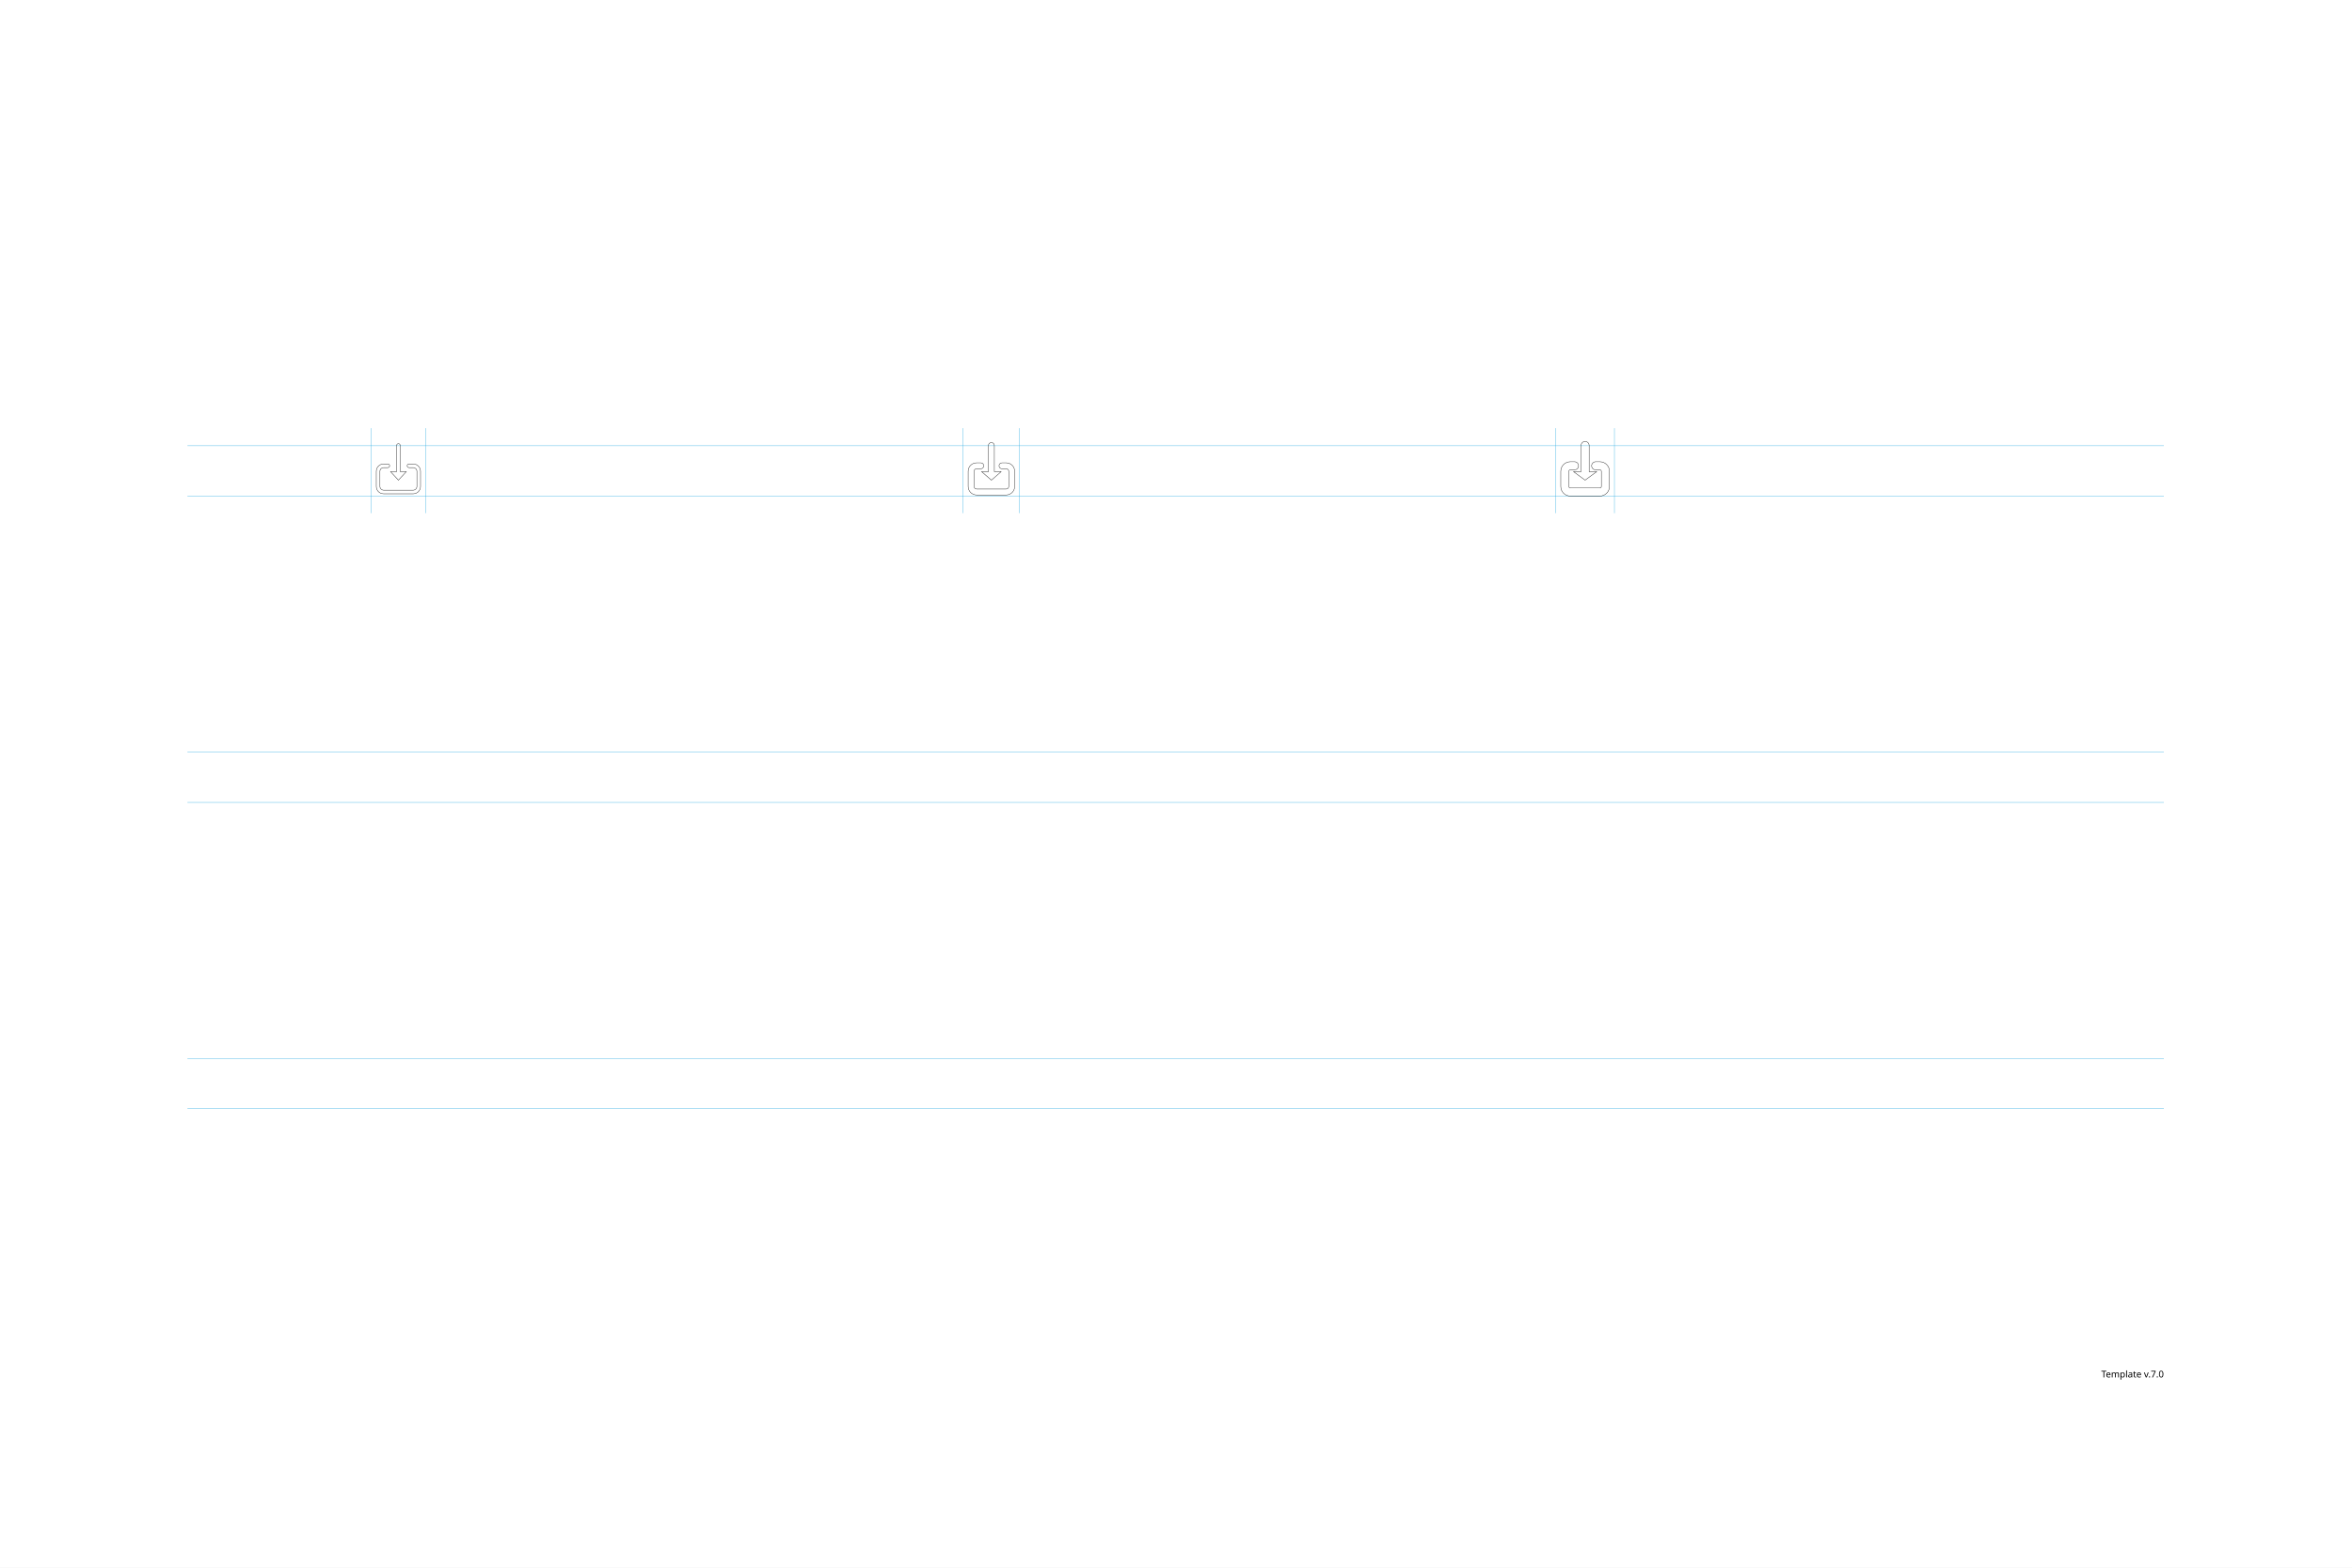
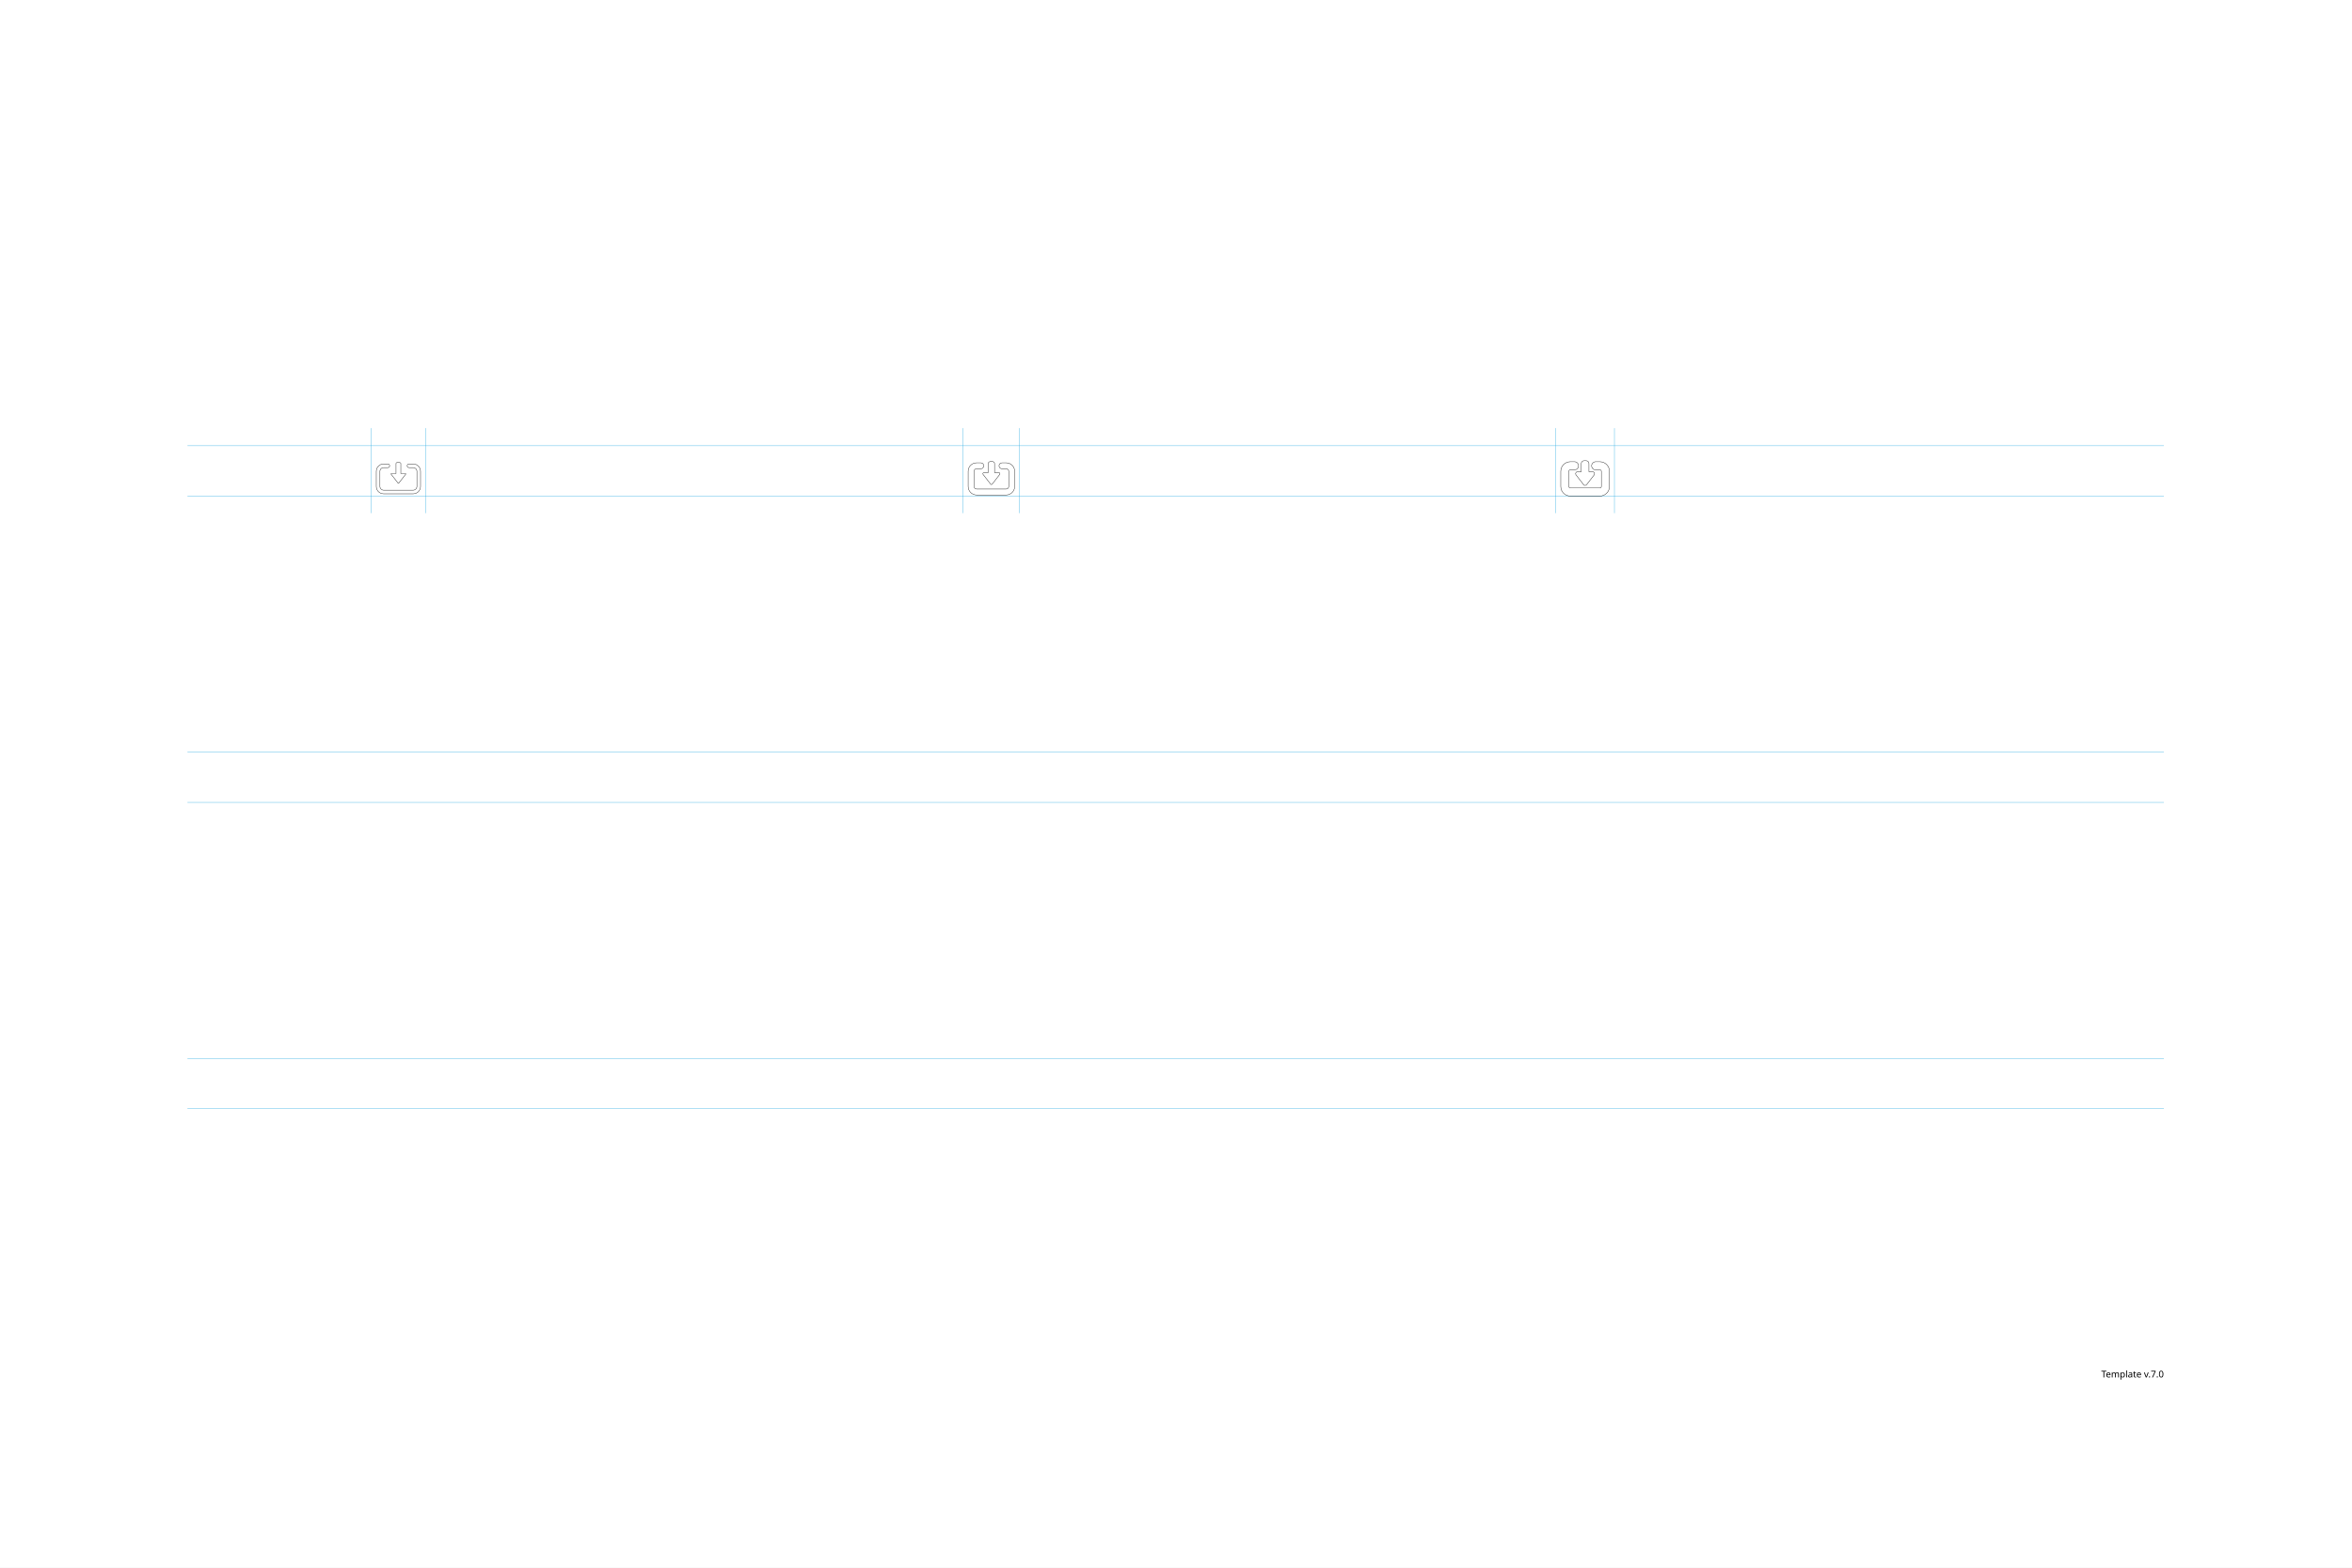
<svg xmlns="http://www.w3.org/2000/svg" version="1.1" viewBox="0 0 3300 2200">
  <style>.defaults {-sfsymbols-variable-value-mode:color;-sfsymbols-draw-reverses-motion-groups:false}
.monochrome-0 {-sfsymbols-motion-group:0}
.multicolor-0:tintColor {-sfsymbols-motion-group:0}
.hierarchical-0:primary {-sfsymbols-motion-group:0}
.monochrome-1 {-sfsymbols-motion-group:1}
.multicolor-1:tintColor {-sfsymbols-motion-group:1}
.hierarchical-1:primary {-sfsymbols-motion-group:1}
.SFSymbolsPreviewWireframe {fill:none;opacity:1.0;stroke:black;stroke-width:0.5}</style>
  <g id="Notes">
    <rect height="2200" id="artboard" style="fill:white;opacity:1" width="3300" x="0" y="0" />
    <text id="template-version" style="stroke:none;fill:black;font-family:sans-serif;font-size:13;text-anchor:end;" transform="matrix(1 0 0 1 3036 1933)">Template v.7.0</text>
  </g>
  <g id="Guides">
    <line id="Baseline-S" style="fill:none;stroke:#27AAE1;opacity:1;stroke-width:0.5;" x1="263" x2="3036" y1="696" y2="696" />
    <line id="Capline-S" style="fill:none;stroke:#27AAE1;opacity:1;stroke-width:0.5;" x1="263" x2="3036" y1="625.541" y2="625.541" />
    <line id="Baseline-M" style="fill:none;stroke:#27AAE1;opacity:1;stroke-width:0.5;" x1="263" x2="3036" y1="1126" y2="1126" />
    <line id="Capline-M" style="fill:none;stroke:#27AAE1;opacity:1;stroke-width:0.5;" x1="263" x2="3036" y1="1055.541" y2="1055.541" />
    <line id="Baseline-L" style="fill:none;stroke:#27AAE1;opacity:1;stroke-width:0.5;" x1="263" x2="3036" y1="1556" y2="1556" />
    <line id="Capline-L" style="fill:none;stroke:#27AAE1;opacity:1;stroke-width:0.5;" x1="263" x2="3036" y1="1485.541" y2="1485.541" />
    <line id="left-margin-Black-S" style="fill:none;stroke:#27AAE1;opacity:1;stroke-width:0.5;" x1="2182.854" x2="2182.854" y1="600.785" y2="720.121" />
    <line id="right-margin-Black-S" style="fill:none;stroke:#27AAE1;opacity:1;stroke-width:0.5;" x1="2265.146" x2="2265.146" y1="600.785" y2="720.121" />
    <line id="left-margin-Regular-S" style="fill:none;stroke:#27AAE1;opacity:1;stroke-width:0.5;" x1="1351.367" x2="1351.367" y1="600.785" y2="720.121" />
    <line id="right-margin-Regular-S" style="fill:none;stroke:#27AAE1;opacity:1;stroke-width:0.5;" x1="1430.633" x2="1430.633" y1="600.785" y2="720.121" />
    <line id="left-margin-Ultralight-S" style="fill:none;stroke:#27AAE1;opacity:1;stroke-width:0.5;" x1="520.969" x2="520.969" y1="600.785" y2="720.121" />
    <line id="right-margin-Ultralight-S" style="fill:none;stroke:#27AAE1;opacity:1;stroke-width:0.5;" x1="597.031" x2="597.031" y1="600.785" y2="720.121" />
  </g>
  <g id="Symbols">
    <g id="Black-S" transform="matrix(1 0 0 1 2182.854 696.0)">
      <path class="monochrome-0 multicolor-0:tintColor hierarchical-0:primary SFSymbolsPreviewWireframe" d="M26.313,-36.683 L20.38,-36.683 C19.249,-36.683 18.333,-35.767 18.333,-34.636 L18.333,-13.276 C18.333,-12.146 19.249,-11.229 20.38,-11.229 L61.913,-11.229 C63.044,-11.229 63.96,-12.146 63.96,-13.276 L63.96,-34.636 C63.96,-35.767 63.044,-36.683 61.913,-36.683 L55.98,-36.683 C52.85,-36.683 50.313,-39.22 50.313,-42.349 C50.313,-45.479 52.85,-48.016 55.98,-48.016 L61.913,-48.016 C69.302,-48.016 75.293,-42.026 75.293,-34.636 L75.293,-13.276 C75.293,-5.887 69.302,0.103 61.913,0.103 L20.38,0.103 C12.99,0.103 7,-5.887 7,-13.276 L7,-34.636 C7,-42.026 12.99,-48.016 20.38,-48.016 L26.313,-48.016 C29.442,-48.016 31.979,-45.479 31.979,-42.35 C31.979,-39.22 29.442,-36.683 26.313,-36.683 Z" />
-       <path class="monochrome-1 multicolor-1:tintColor hierarchical-1:primary SFSymbolsPreviewWireframe" d="M46.813,-70.829 L46.813,-34.043 L57.315,-34.043 L41.146,-22.176 L24.978,-34.043 L35.48,-34.043 L35.48,-70.829 C35.48,-73.959 38.017,-76.496 41.146,-76.496 C44.276,-76.496 46.813,-73.959 46.813,-70.829 Z" />
+       <path class="monochrome-1 multicolor-1:tintColor hierarchical-1:primary SFSymbolsPreviewWireframe" d="M39.121,-15.74 L28.493,-29.404 C27.016,-31.304 28.37,-34.072 30.777,-34.072 L35.757,-34.072 L35.757,-45.539 C35.757,-47.677 37.491,-49.41 39.629,-49.41 L42.664,-49.41 C44.802,-49.41 46.535,-47.677 46.535,-45.539 L46.535,-34.073 L51.516,-34.073 C53.923,-34.073 55.277,-31.304 53.799,-29.404 L43.172,-15.74 C42.145,-14.419 40.148,-14.419 39.121,-15.74 Z" />
    </g>
    <g id="Regular-S" transform="matrix(1 0 0 1 1351.367 696.0)">
      <path class="monochrome-0 multicolor-0:tintColor hierarchical-0:primary SFSymbolsPreviewWireframe" d="M24.8,-38.196 L18.867,-38.196 C16.901,-38.196 15.307,-36.602 15.307,-34.636 L15.307,-13.276 C15.307,-11.31 16.901,-9.716 18.867,-9.716 L60.4,-9.716 C62.366,-9.716 63.96,-11.31 63.96,-13.276 L63.96,-34.636 C63.96,-36.602 62.366,-38.196 60.4,-38.196 L54.467,-38.196 C52.173,-38.196 50.313,-40.056 50.313,-42.349 C50.313,-44.643 52.173,-46.503 54.467,-46.503 L60.4,-46.503 C66.954,-46.503 72.267,-41.19 72.267,-34.636 L72.267,-13.276 C72.267,-6.722 66.954,-1.41 60.4,-1.41 L18.867,-1.41 C12.313,-1.41 7,-6.722 7,-13.276 L7,-34.636 C7,-41.19 12.313,-46.503 18.867,-46.503 L24.8,-46.503 C27.094,-46.503 28.953,-44.643 28.953,-42.35 C28.953,-40.056 27.094,-38.196 24.8,-38.196 Z" />
-       <path class="monochrome-1 multicolor-1:tintColor hierarchical-1:primary SFSymbolsPreviewWireframe" d="M43.787,-70.829 L43.787,-34.043 L53.28,-34.043 L39.633,-22.176 L25.987,-34.043 L35.48,-34.043 L35.48,-70.829 C35.48,-73.123 37.34,-74.983 39.633,-74.983 C41.927,-74.983 43.787,-73.123 43.787,-70.829 Z" />
+       <path class="monochrome-1 multicolor-1:tintColor hierarchical-1:primary SFSymbolsPreviewWireframe" d="M38.603,-16.514 L27.976,-30.178 C27.142,-31.25 27.906,-32.812 29.264,-32.812 L35.228,-32.812 L35.228,-45.539 C35.228,-46.98 36.397,-48.149 37.838,-48.149 L41.428,-48.149 C42.87,-48.149 44.039,-46.98 44.039,-45.539 L44.039,-32.812 L50.003,-32.812 C51.361,-32.812 52.125,-31.25 51.291,-30.178 L40.664,-16.514 C40.141,-15.843 39.126,-15.843 38.603,-16.514 Z" />
    </g>
    <g id="Ultralight-S" transform="matrix(1 0 0 1 520.969 696.0)">
      <path class="monochrome-0 multicolor-0:tintColor hierarchical-0:primary SFSymbolsPreviewWireframe" d="M23.198,-39.798 L17.265,-39.798 C14.414,-39.798 12.103,-37.487 12.103,-34.636 L12.103,-13.276 C12.103,-10.425 14.414,-8.114 17.265,-8.114 L58.798,-8.114 C61.649,-8.114 63.96,-10.425 63.96,-13.276 L63.96,-34.636 C63.96,-37.487 61.649,-39.798 58.798,-39.798 L52.865,-39.798 C51.456,-39.798 50.313,-40.94 50.313,-42.349 C50.313,-43.759 51.456,-44.901 52.865,-44.901 L58.798,-44.901 C64.467,-44.901 69.063,-40.305 69.063,-34.636 L69.063,-13.276 C69.063,-7.607 64.467,-3.011 58.798,-3.011 L17.265,-3.011 C11.596,-3.011 7,-7.607 7,-13.276 L7,-34.636 C7,-40.305 11.596,-44.901 17.265,-44.901 L23.198,-44.901 C24.607,-44.901 25.749,-43.759 25.749,-42.35 C25.749,-40.94 24.607,-39.798 23.198,-39.798 Z" />
-       <path class="monochrome-1 multicolor-1:tintColor hierarchical-1:primary SFSymbolsPreviewWireframe" d="M40.583,-70.829 L40.583,-34.043 L49.008,-34.043 L38.031,-22.176 L27.055,-34.043 L35.48,-34.043 L35.48,-70.829 C35.48,-72.239 36.622,-73.381 38.031,-73.381 C39.44,-73.381 40.583,-72.239 40.583,-70.829 Z" />
+       <path class="monochrome-1 multicolor-1:tintColor hierarchical-1:primary SFSymbolsPreviewWireframe" d="M37.68,-17.816 L27.614,-30.758 C27.386,-31.051 27.594,-31.477 27.965,-31.477 L34.667,-31.477 L34.667,-45.539 C34.667,-46.243 35.238,-46.814 35.943,-46.814 L40.12,-46.814 C40.824,-46.814 41.396,-46.243 41.396,-45.539 L41.396,-31.477 L48.098,-31.477 C48.468,-31.477 48.676,-31.051 48.449,-30.758 L38.383,-17.816 C38.204,-17.587 37.858,-17.587 37.68,-17.816 Z" />
    </g>
  </g>
</svg>
